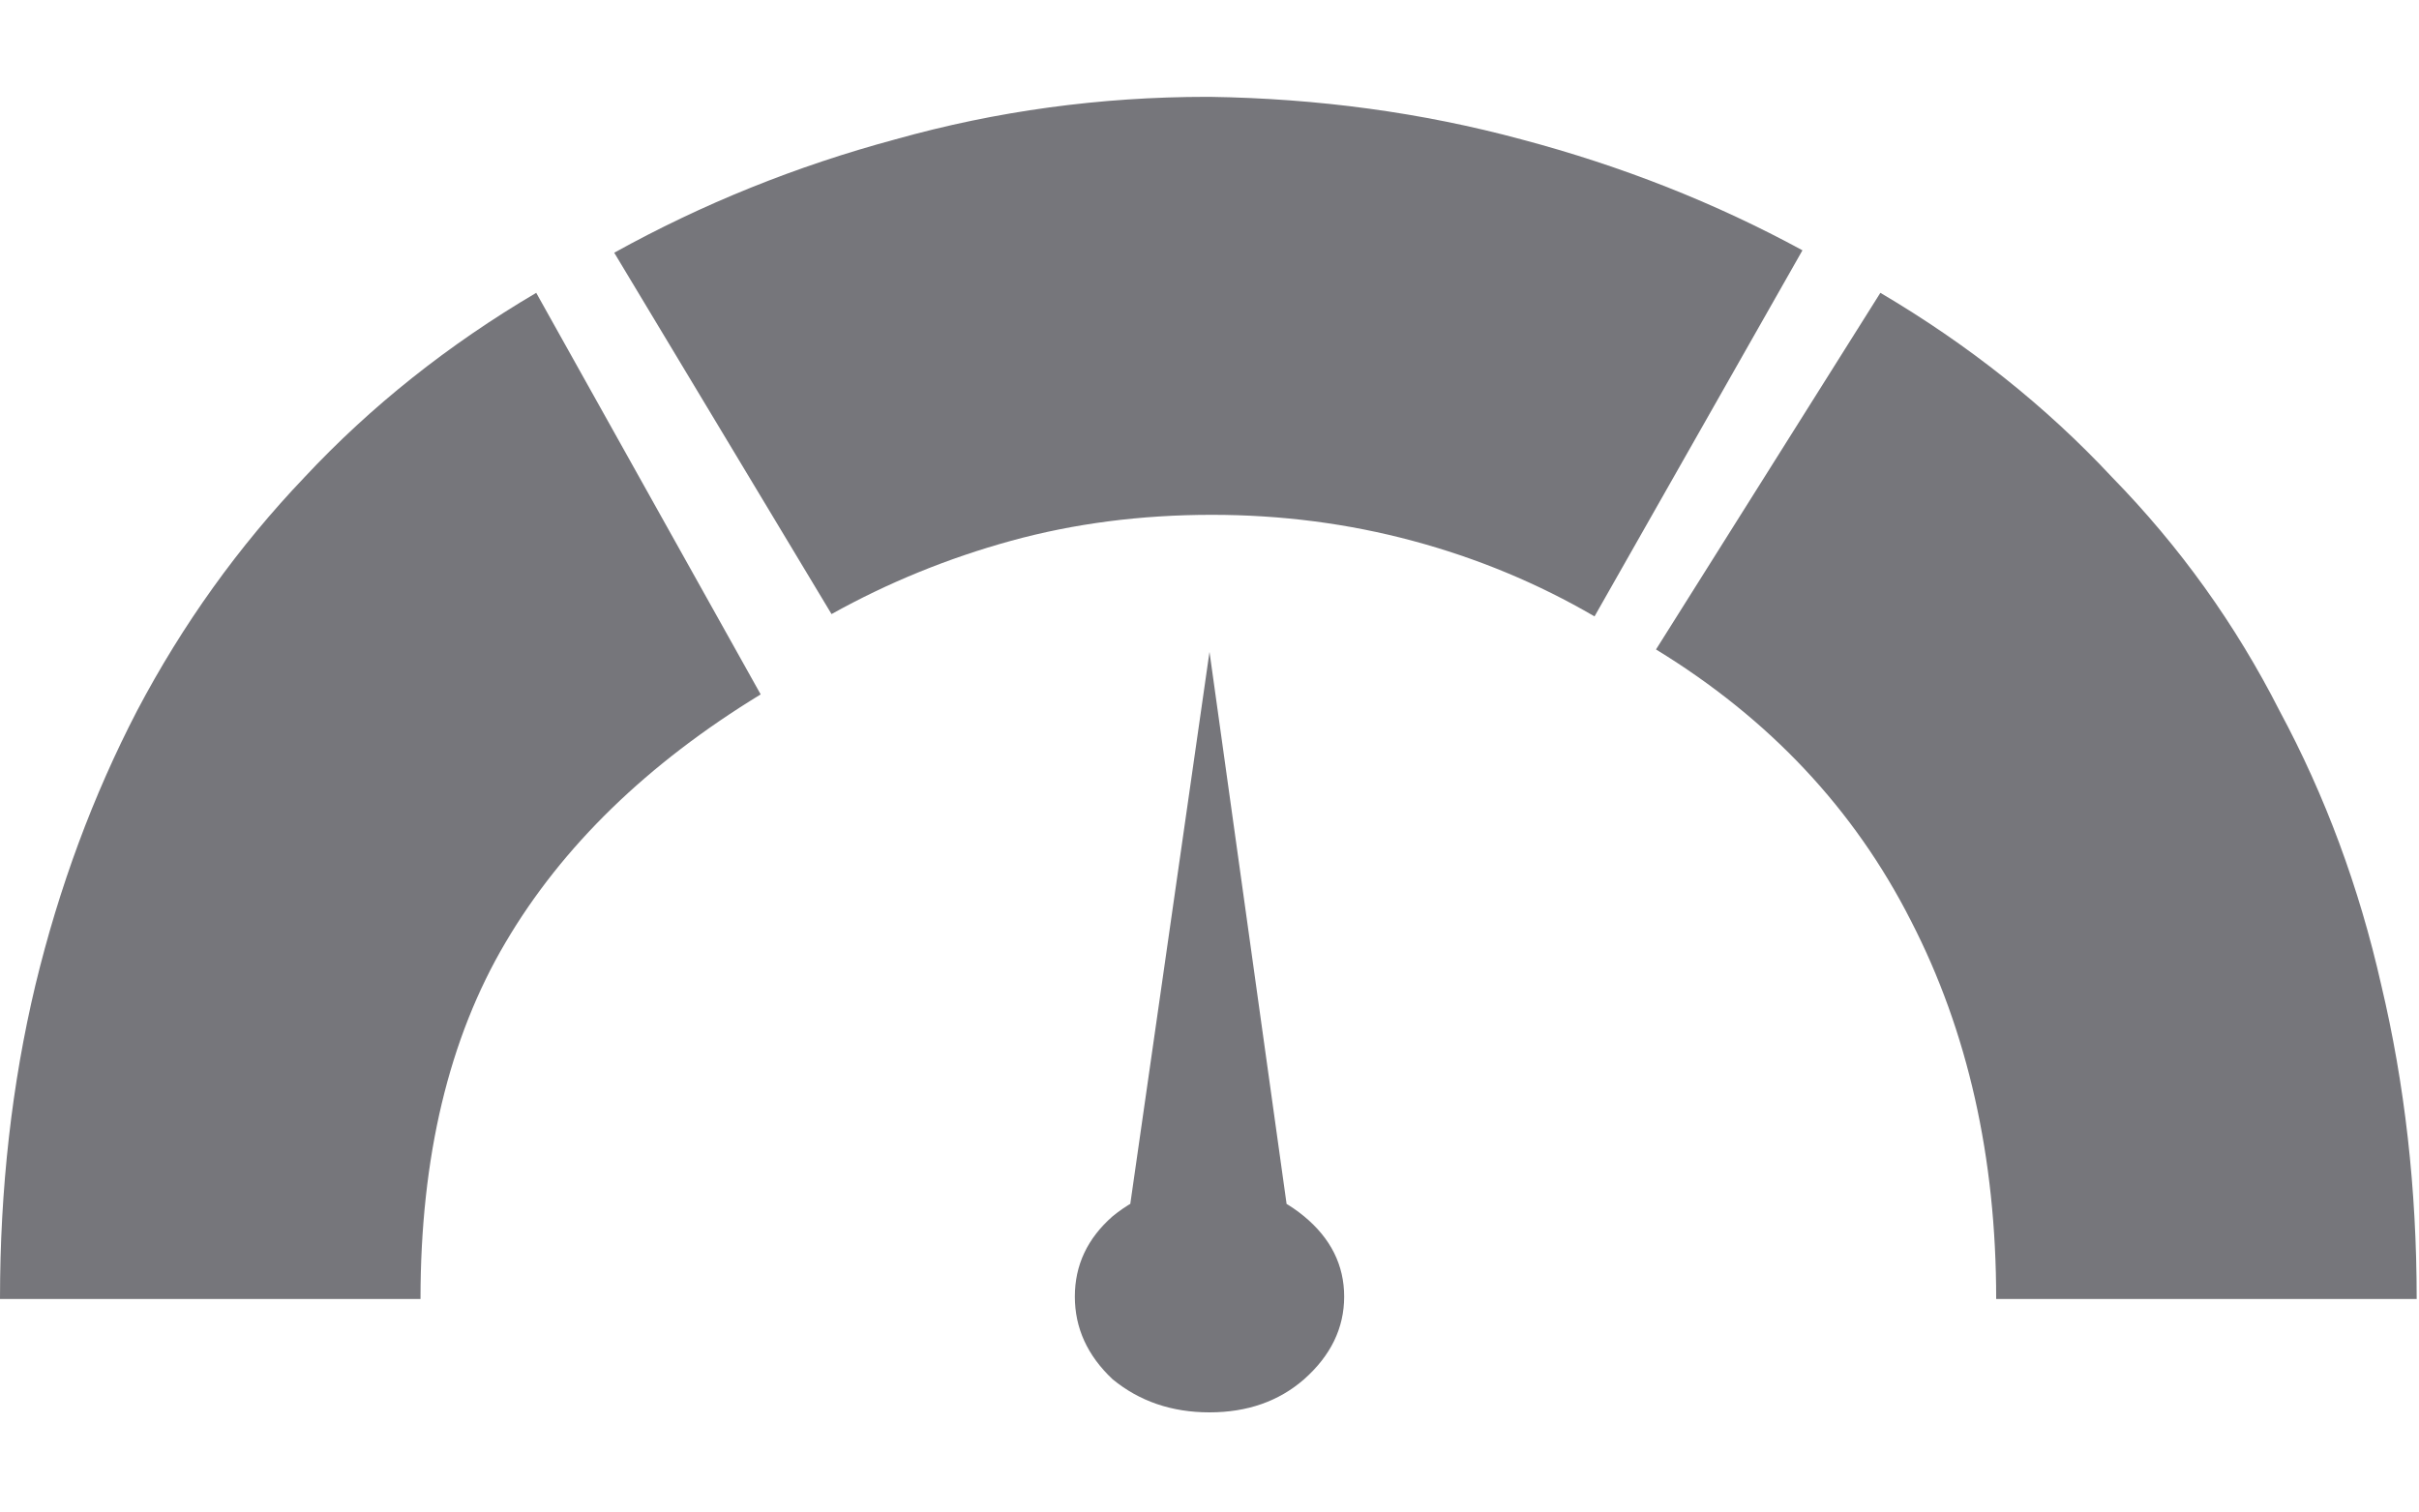
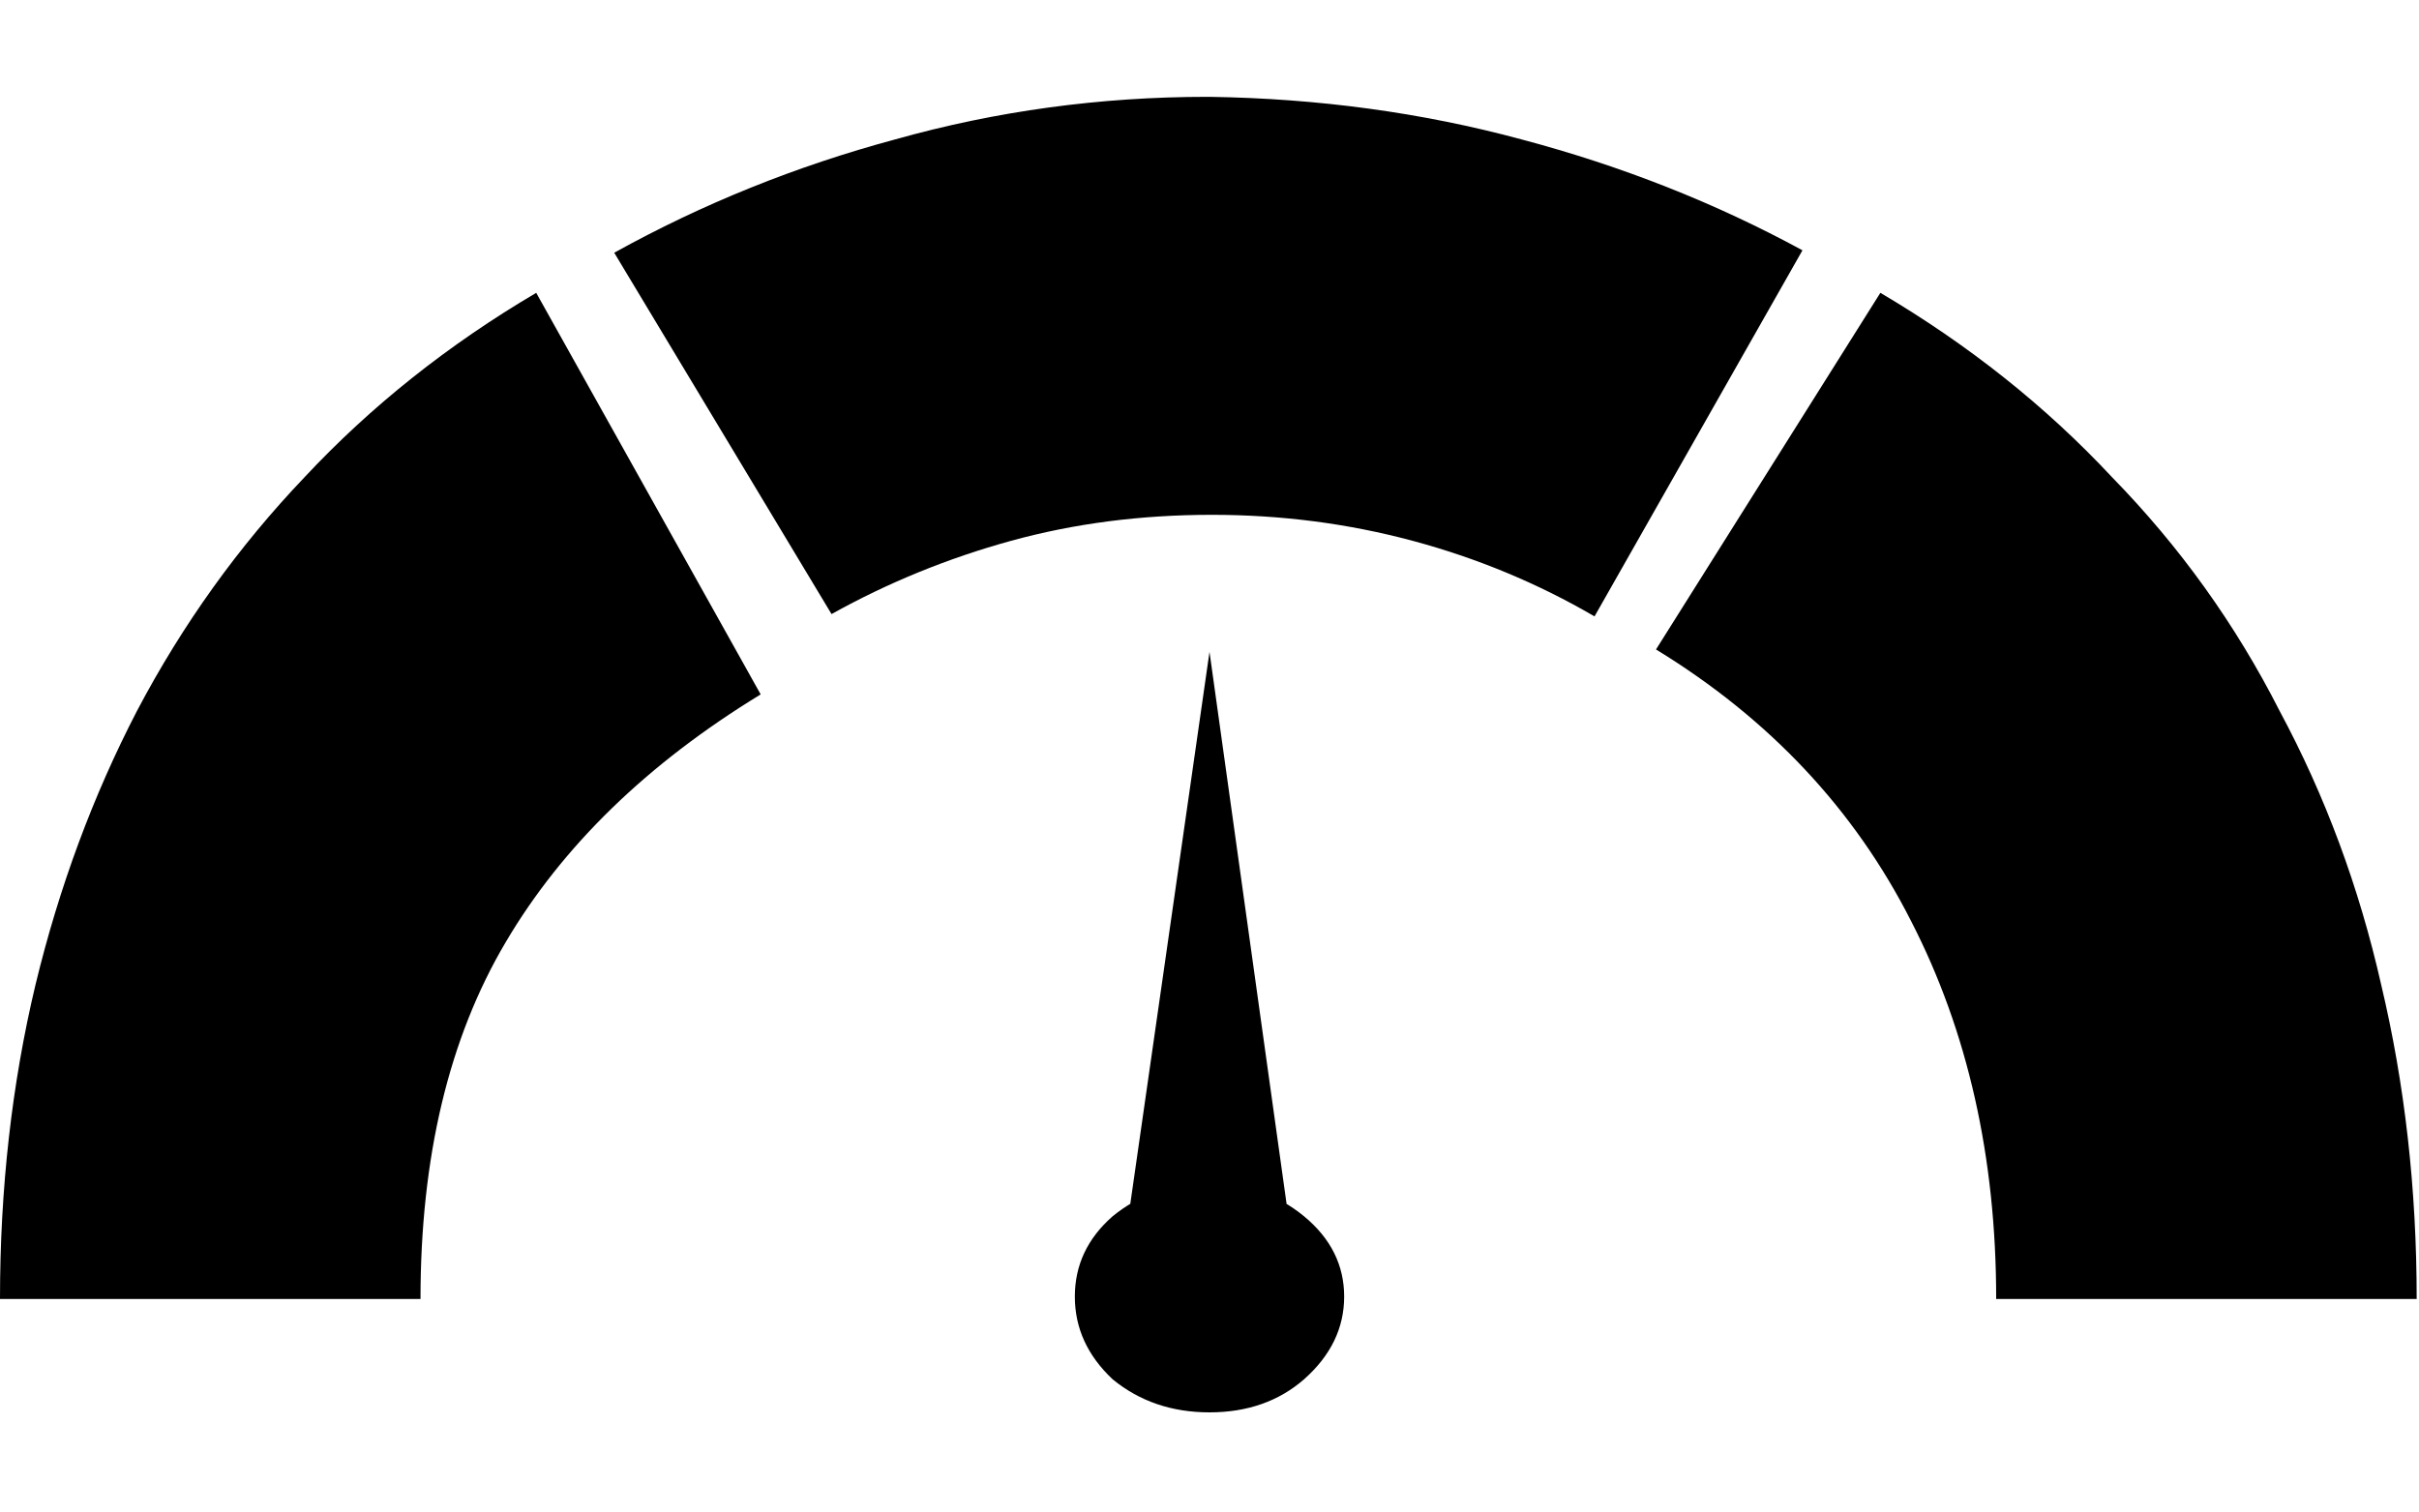
<svg xmlns="http://www.w3.org/2000/svg" width="24" height="15" viewBox="0 0 24 15" fill="none">
-   <path d="M5.32 2.906C4.445 3.422 3.68 4.031 3.023 4.734C2.367 5.422 1.812 6.195 1.359 7.055C0.922 7.898 0.586 8.805 0.352 9.773C0.117 10.758 0 11.797 0 12.891H4.172C4.172 11.484 4.453 10.305 5.016 9.352C5.578 8.398 6.422 7.578 7.547 6.891L5.32 2.906ZM12 0.961C11.984 0.961 11.977 0.961 11.977 0.961C10.914 0.961 9.883 1.102 8.883 1.383C7.898 1.648 6.969 2.023 6.094 2.508L8.25 6.094C8.812 5.781 9.406 5.539 10.031 5.367C10.656 5.195 11.32 5.109 12.023 5.109C12.711 5.109 13.375 5.195 14.016 5.367C14.656 5.539 15.258 5.789 15.82 6.117L17.883 2.484C17.023 2.016 16.094 1.648 15.094 1.383C14.109 1.117 13.078 0.977 12 0.961ZM18.656 2.906L16.43 6.445C17.555 7.133 18.398 8.031 18.961 9.141C19.523 10.234 19.805 11.484 19.805 12.891H23.977C23.977 11.797 23.859 10.758 23.625 9.773C23.406 8.805 23.07 7.898 22.617 7.055C22.18 6.195 21.625 5.422 20.953 4.734C20.297 4.031 19.531 3.422 18.656 2.906ZM12 11.742C12.359 11.742 12.672 11.852 12.938 12.07C13.203 12.289 13.336 12.555 13.336 12.867C13.336 13.18 13.203 13.453 12.938 13.688C12.688 13.906 12.375 14.016 12 14.016C11.625 14.016 11.305 13.906 11.039 13.688C10.789 13.453 10.664 13.18 10.664 12.867C10.664 12.555 10.789 12.289 11.039 12.07C11.305 11.852 11.625 11.742 12 11.742ZM11.109 12.68L12 6.469L12.867 12.68H11.109Z" fill="#76767B" />
+   <path d="M5.32 2.906C4.445 3.422 3.68 4.031 3.023 4.734C2.367 5.422 1.812 6.195 1.359 7.055C0.922 7.898 0.586 8.805 0.352 9.773C0.117 10.758 0 11.797 0 12.891H4.172C4.172 11.484 4.453 10.305 5.016 9.352C5.578 8.398 6.422 7.578 7.547 6.891L5.32 2.906ZM12 0.961C11.984 0.961 11.977 0.961 11.977 0.961C10.914 0.961 9.883 1.102 8.883 1.383C7.898 1.648 6.969 2.023 6.094 2.508L8.25 6.094C8.812 5.781 9.406 5.539 10.031 5.367C10.656 5.195 11.32 5.109 12.023 5.109C12.711 5.109 13.375 5.195 14.016 5.367C14.656 5.539 15.258 5.789 15.82 6.117L17.883 2.484C17.023 2.016 16.094 1.648 15.094 1.383C14.109 1.117 13.078 0.977 12 0.961ZM18.656 2.906L16.43 6.445C17.555 7.133 18.398 8.031 18.961 9.141C19.523 10.234 19.805 11.484 19.805 12.891H23.977C23.977 11.797 23.859 10.758 23.625 9.773C23.406 8.805 23.07 7.898 22.617 7.055C22.18 6.195 21.625 5.422 20.953 4.734C20.297 4.031 19.531 3.422 18.656 2.906ZM12 11.742C12.359 11.742 12.672 11.852 12.938 12.07C13.203 12.289 13.336 12.555 13.336 12.867C13.336 13.18 13.203 13.453 12.938 13.688C12.688 13.906 12.375 14.016 12 14.016C11.625 14.016 11.305 13.906 11.039 13.688C10.789 13.453 10.664 13.18 10.664 12.867C10.664 12.555 10.789 12.289 11.039 12.07C11.305 11.852 11.625 11.742 12 11.742ZM11.109 12.68L12 6.469L12.867 12.68H11.109Z" fill="#000000" />
</svg>
